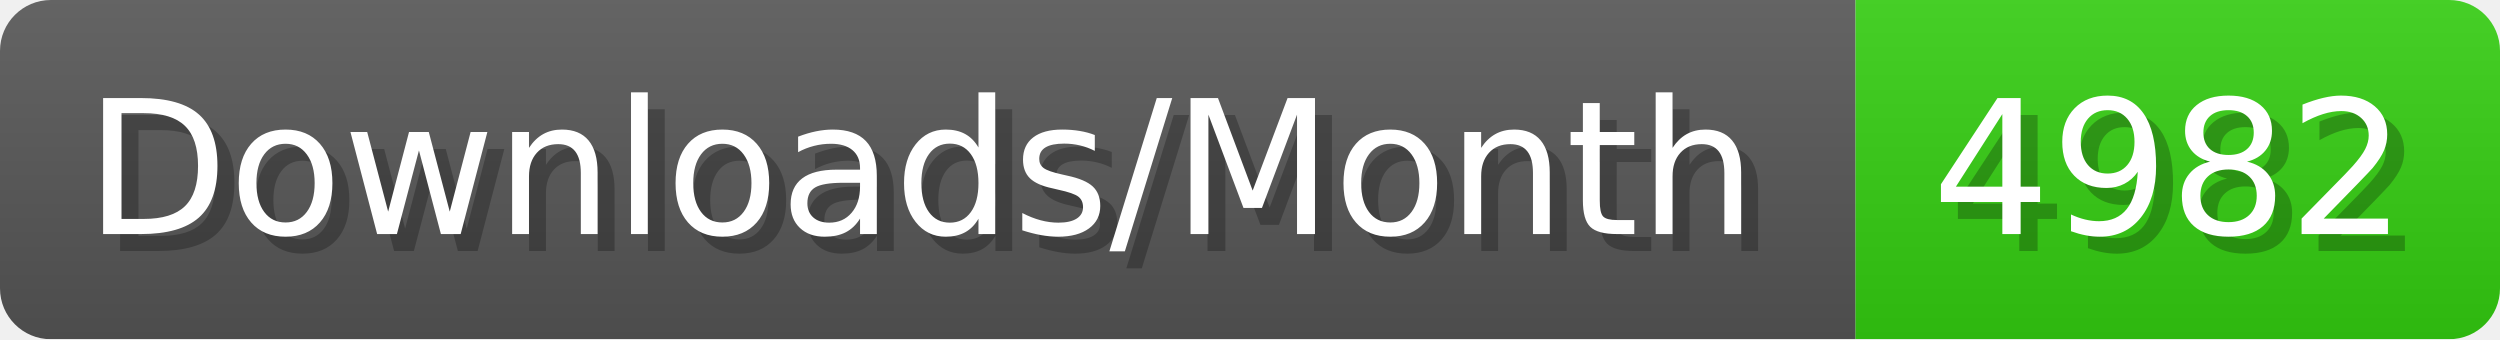
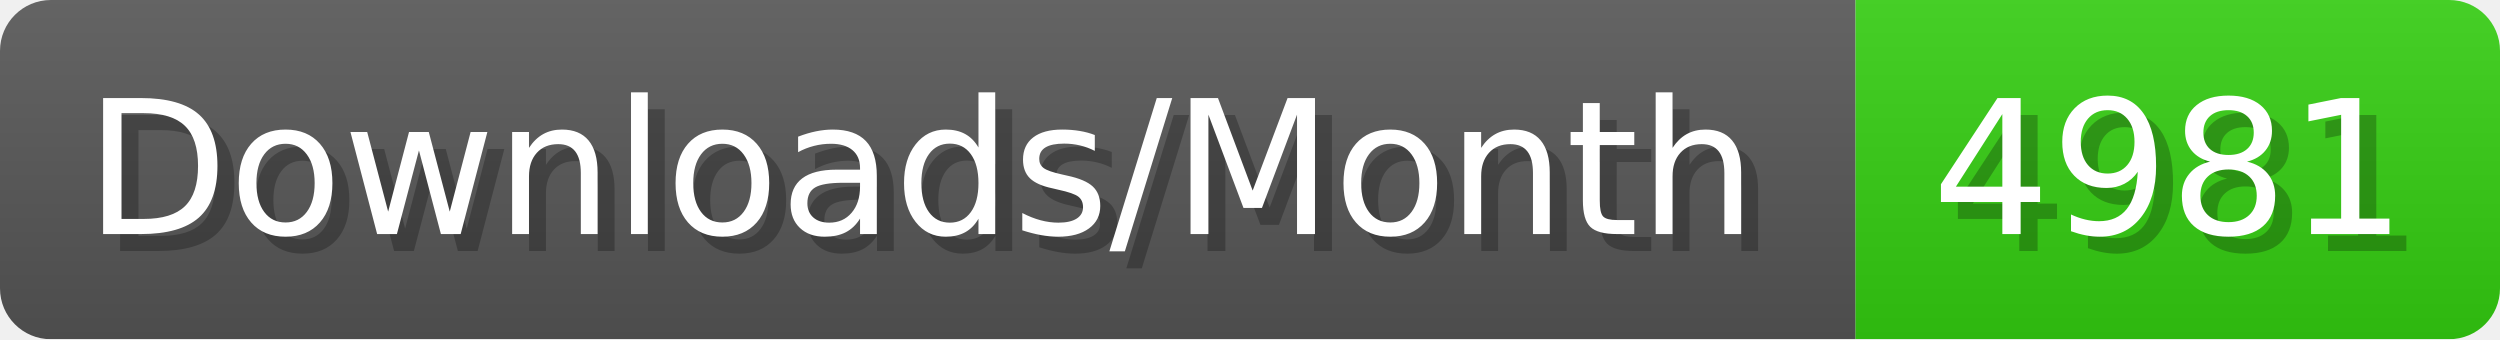
- <svg xmlns="http://www.w3.org/2000/svg" width="147.4" height="20" viewBox="0 0 1474 200" role="img" aria-label="Downloads/Month: 4982">
+ <svg xmlns="http://www.w3.org/2000/svg" width="147.4" height="20" viewBox="0 0 1474 200" role="img" aria-label="Downloads/Month: 4981">
  <linearGradient id="YlXUI" x2="0" y2="100%">
    <stop offset="0" stop-opacity=".1" stop-color="#EEE" />
    <stop offset="1" stop-opacity=".1" />
  </linearGradient>
  <mask id="JHhop">
    <rect width="1474" height="200" rx="30" fill="#FFF" />
  </mask>
  <g mask="url(#JHhop)">
    <rect width="1094" height="200" fill="#555" />
    <rect width="380" height="200" fill="#3C1" x="1094" />
    <rect width="1474" height="200" fill="url(#YlXUI)" />
  </g>
  <g aria-hidden="true" fill="#fff" text-anchor="start" font-family="Verdana,DejaVu Sans,sans-serif" font-size="110">
    <text x="60" y="148" textLength="994" fill="#000" opacity="0.25">Downloads/Month</text>
    <text x="50" y="138" textLength="994">Downloads/Month</text>
-     <text x="1149" y="148" textLength="280" fill="#000" opacity="0.25">4982</text>
-     <text x="1139" y="138" textLength="280">4982</text>
+     <text x="1149" y="148" textLength="280" fill="#000" opacity="0.25">4981</text>
+     <text x="1139" y="138" textLength="280">4981</text>
  </g>
</svg>
